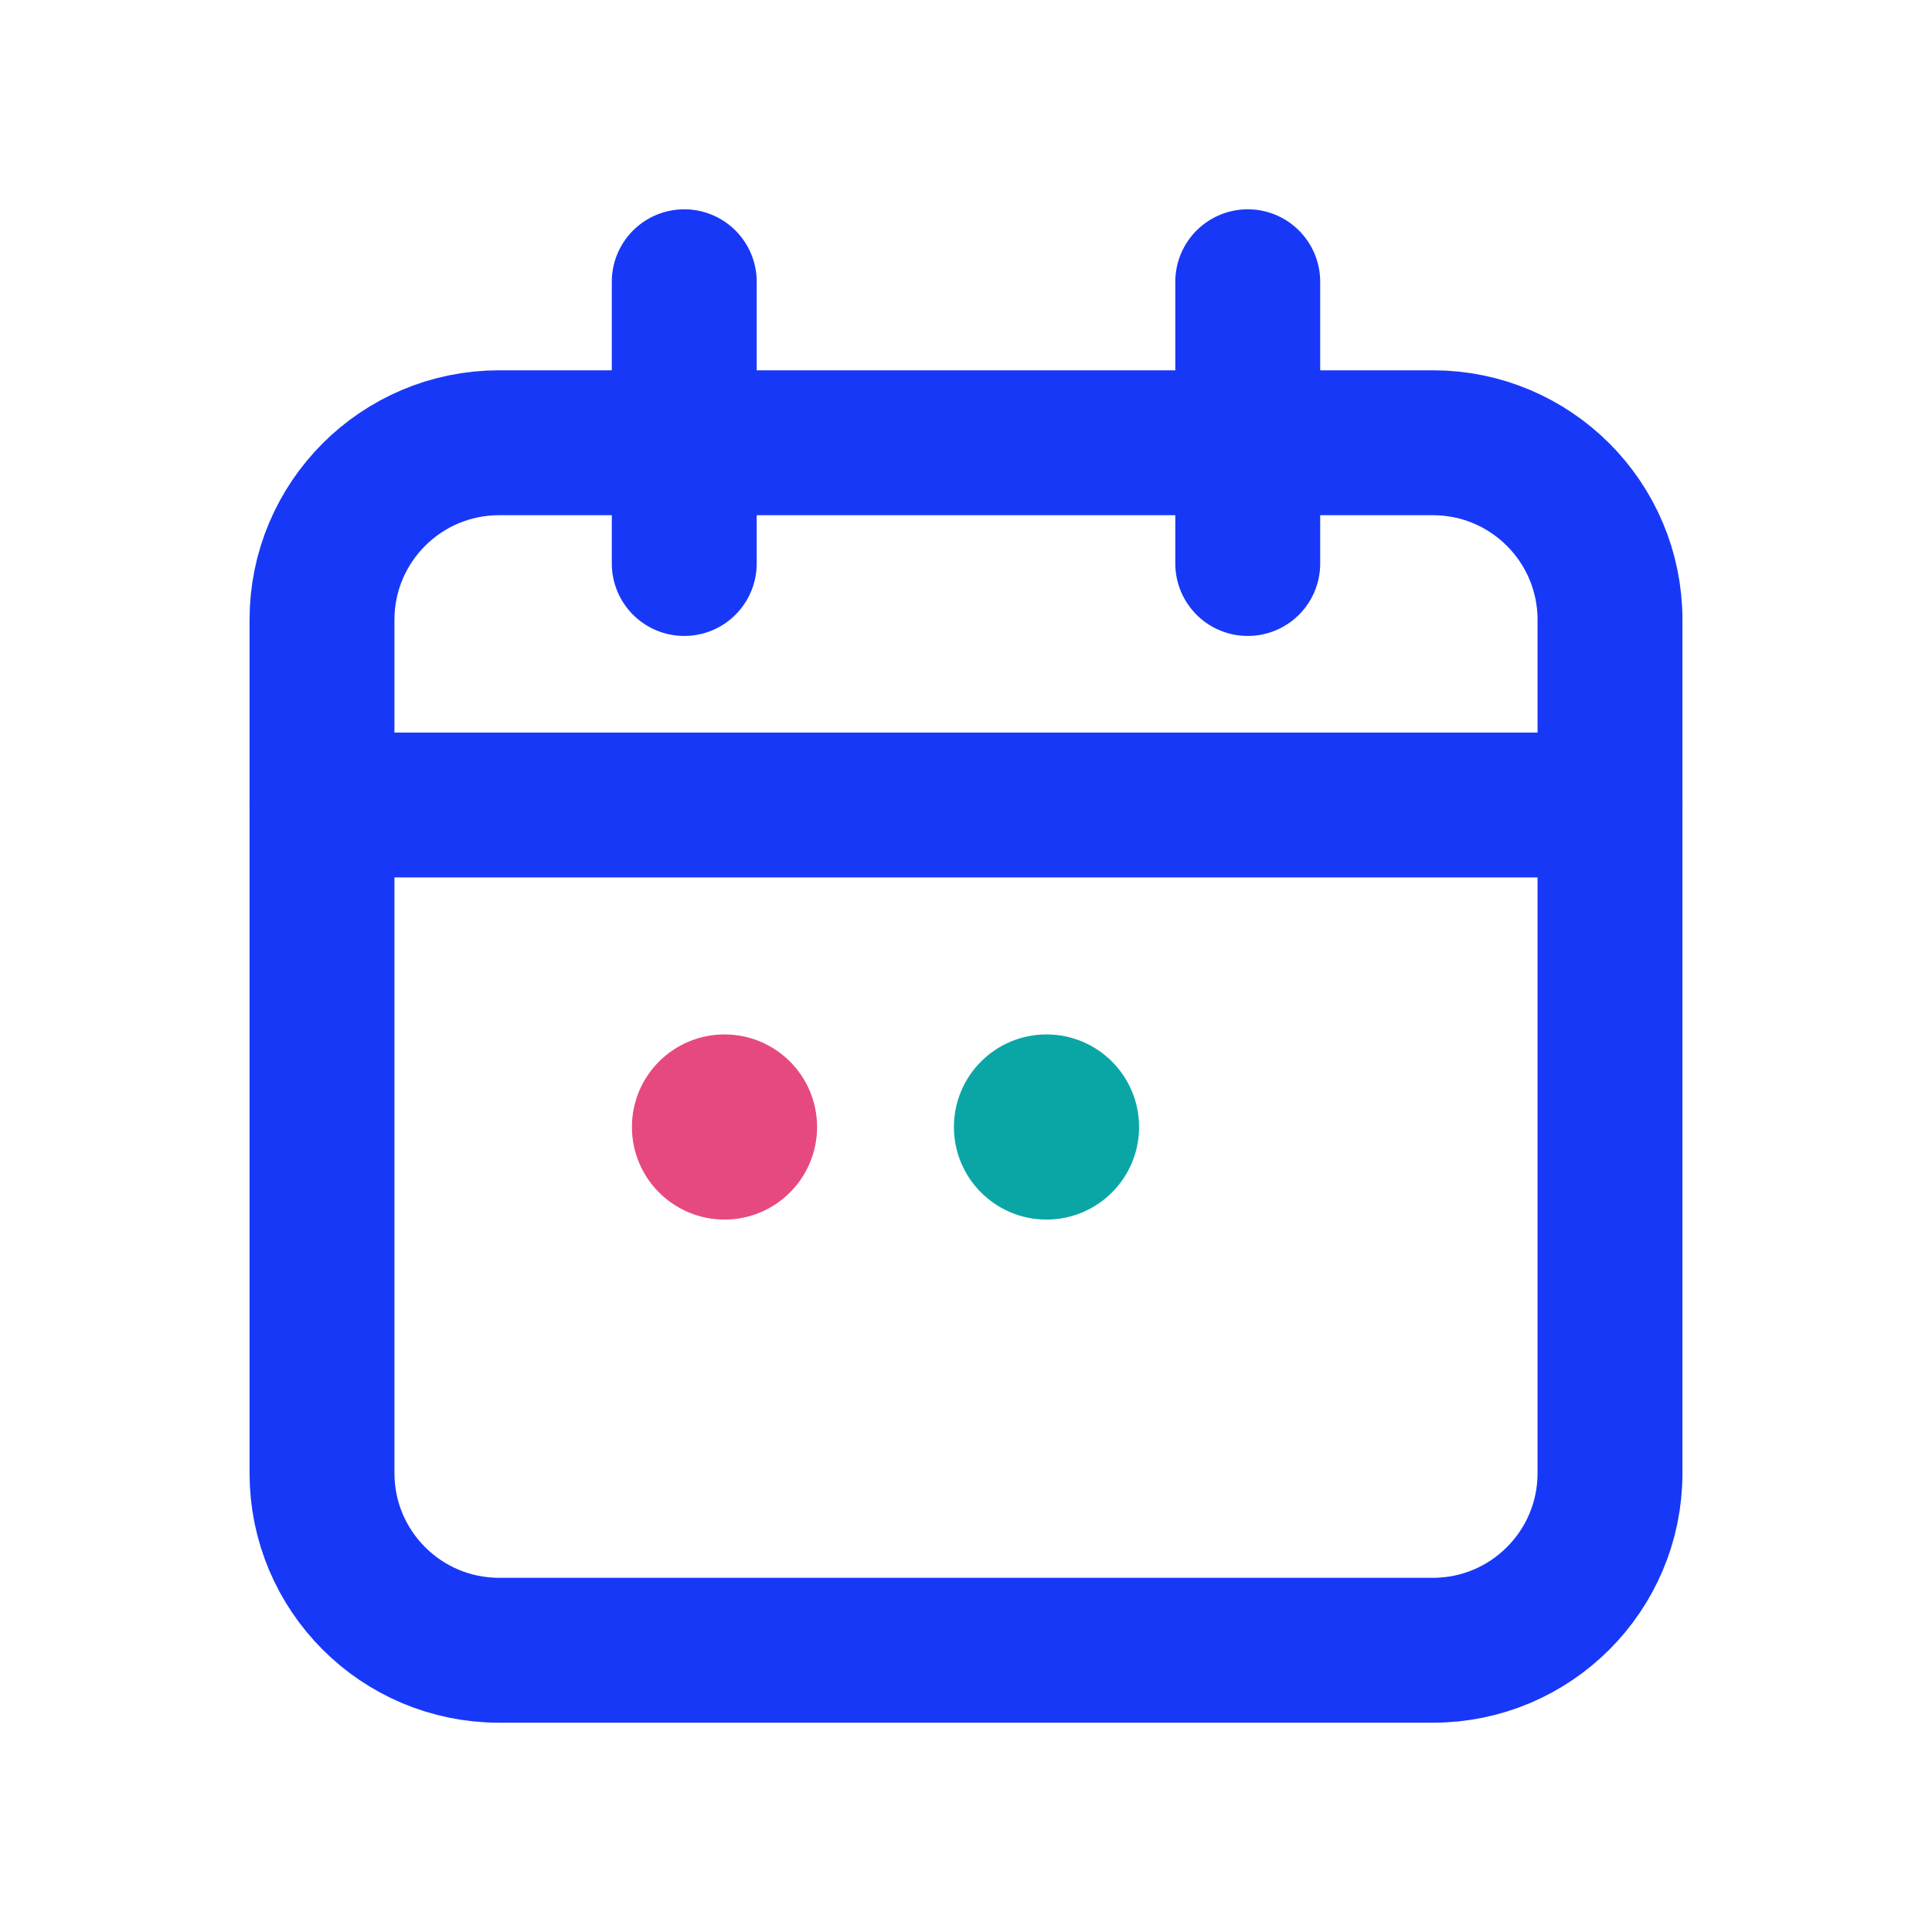
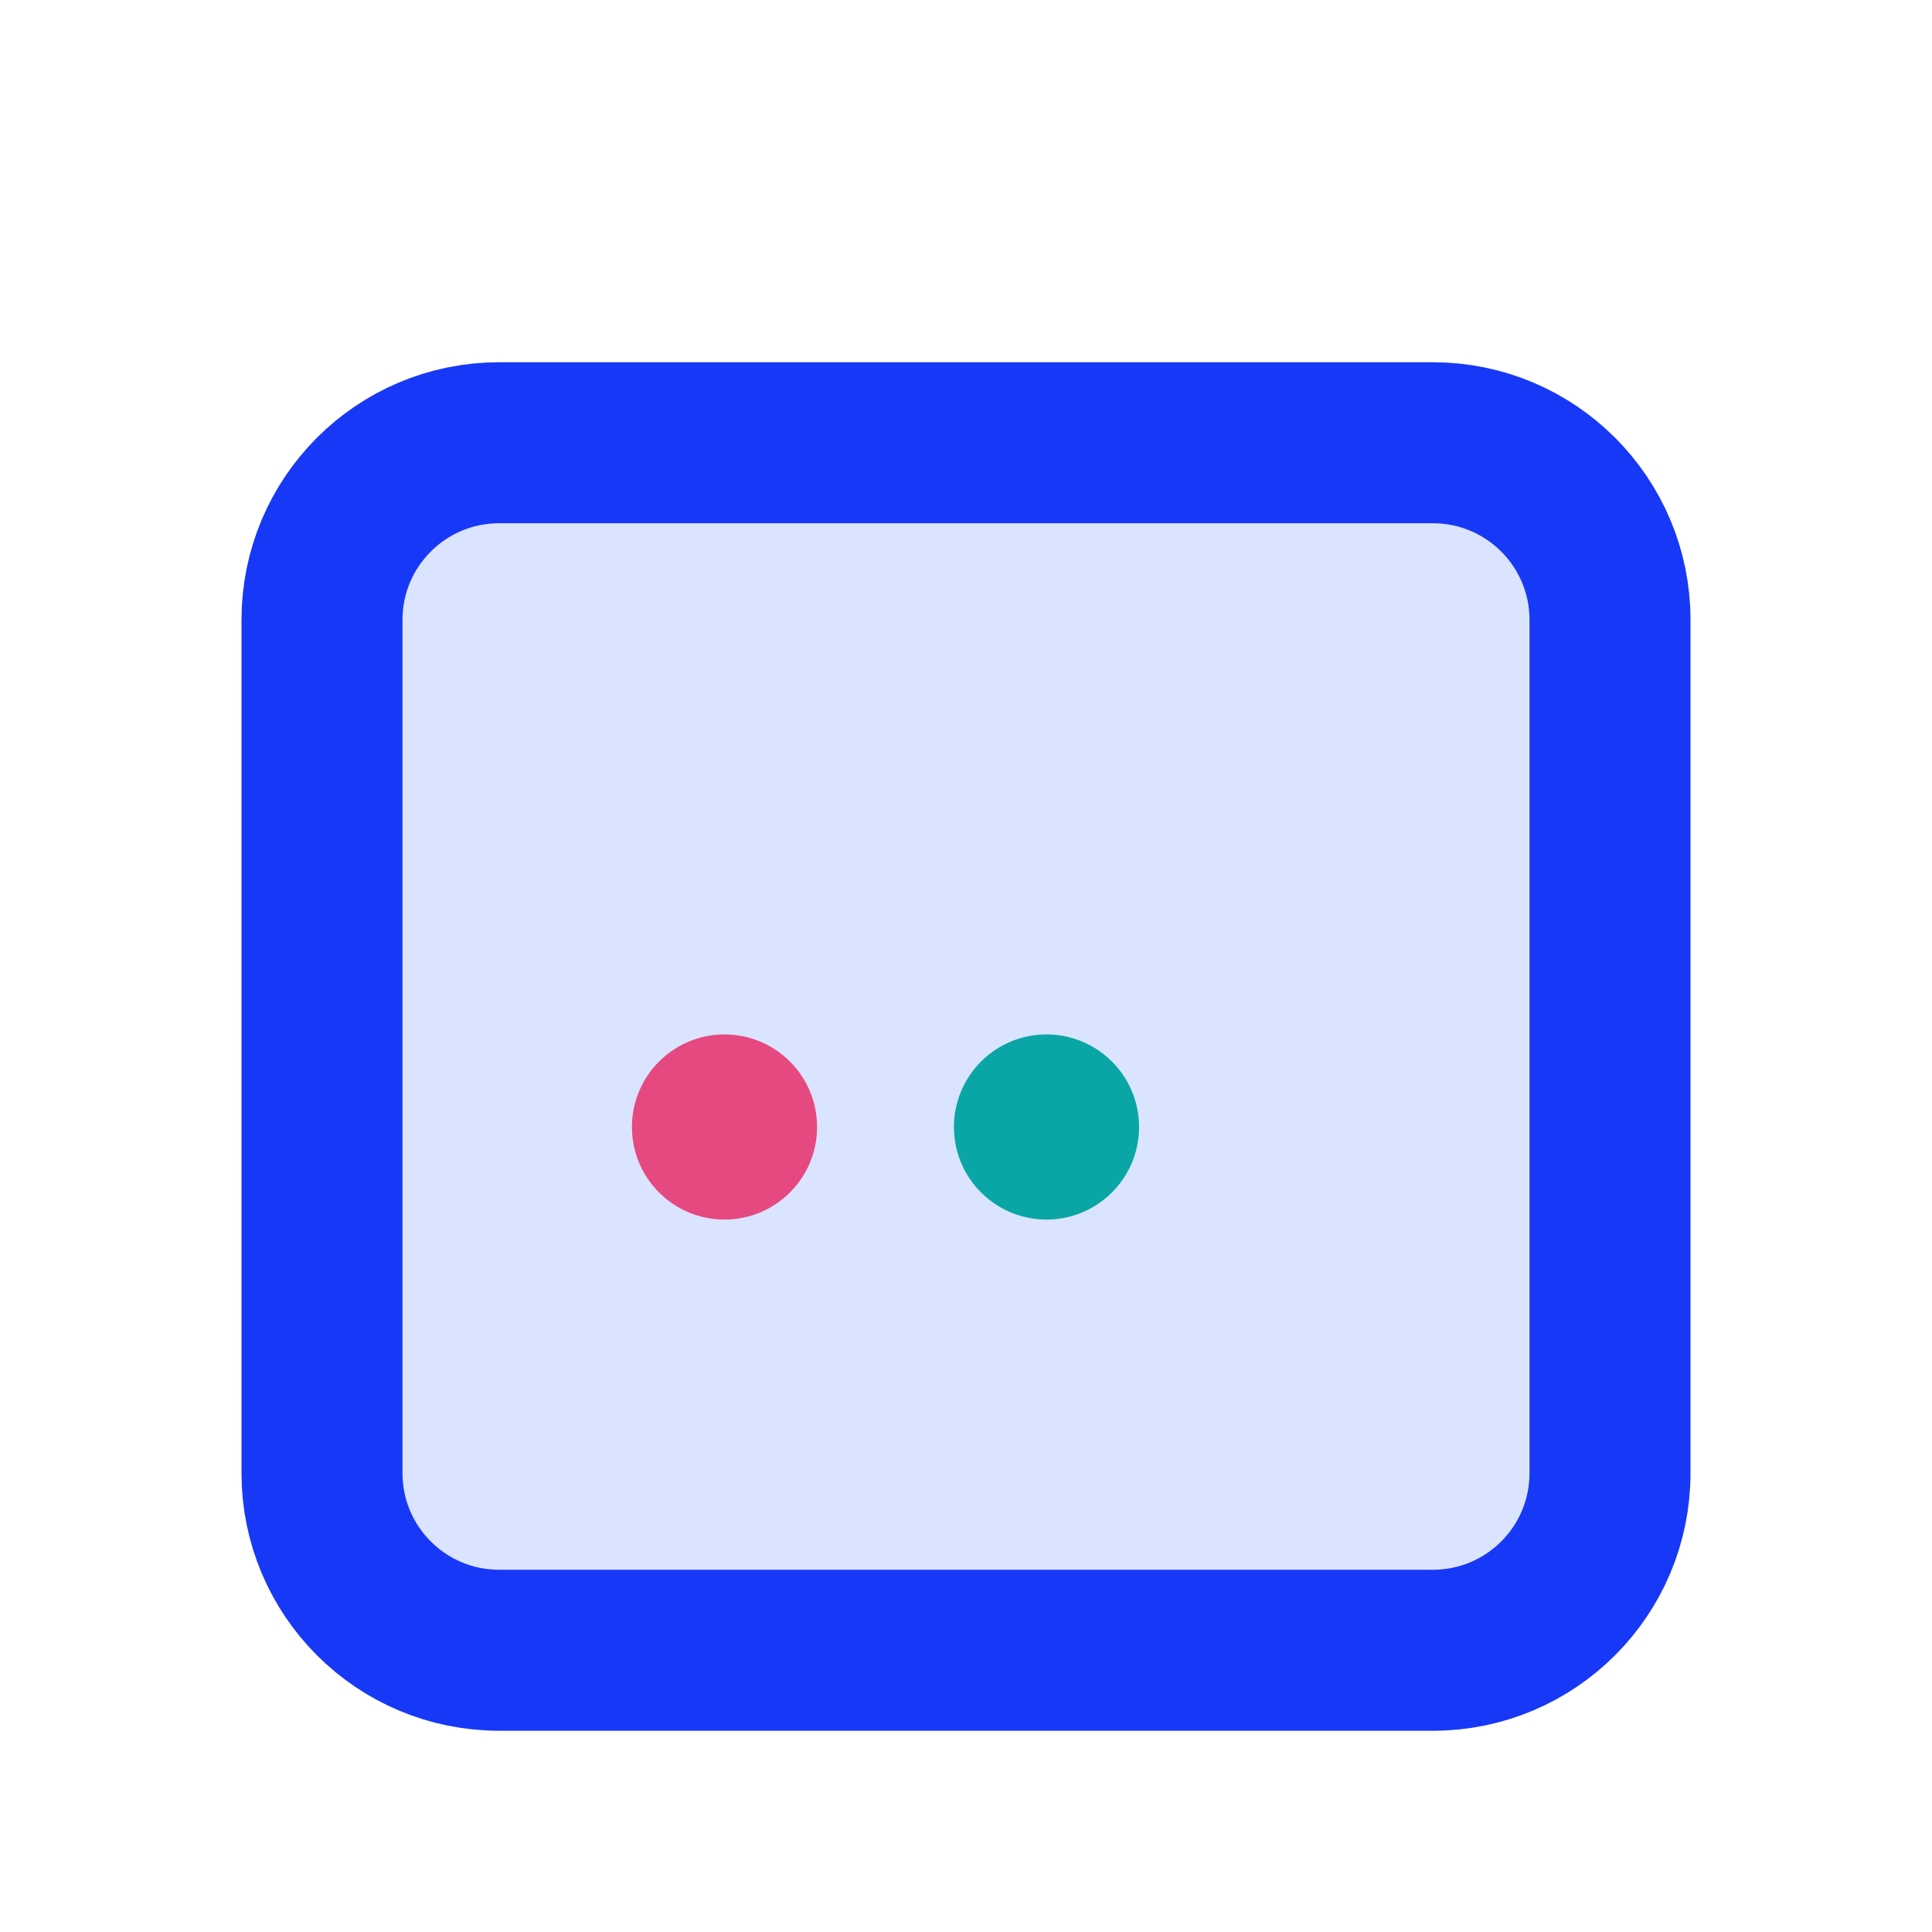
<svg xmlns="http://www.w3.org/2000/svg" viewBox="0 0 24 24" fill="none">
-   <rect x="4" y="5.5" width="16" height="15" rx="2.2" stroke="#1838f8" stroke-width="1.8" stroke-linecap="round" stroke-linejoin="round" fill="none" />
-   <line x1="4" y1="10" x2="20" y2="10" stroke="#1838f8" stroke-width="1.8" stroke-linecap="round" stroke-linejoin="round" fill="none" />
-   <line x1="8.5" y1="3.5" x2="8.5" y2="7" stroke="#1838f8" stroke-width="1.8" stroke-linecap="round" stroke-linejoin="round" fill="none" />
-   <line x1="15.5" y1="3.5" x2="15.5" y2="7" stroke="#1838f8" stroke-width="1.8" stroke-linecap="round" stroke-linejoin="round" fill="none" />
+   <rect x="4" y="5.5" width="16" height="15" rx="2.2" fill="#dbe4ff" />
+   <rect x="4" y="5.5" width="16" height="15" rx="2.2" stroke="#1838f8" stroke-width="2" stroke-linecap="round" stroke-linejoin="round" fill="none" />
  <circle cx="9" cy="14" r="1.15" fill="#e64980" />
  <circle cx="13" cy="14" r="1.15" fill="#0aa6a6" />
</svg>
